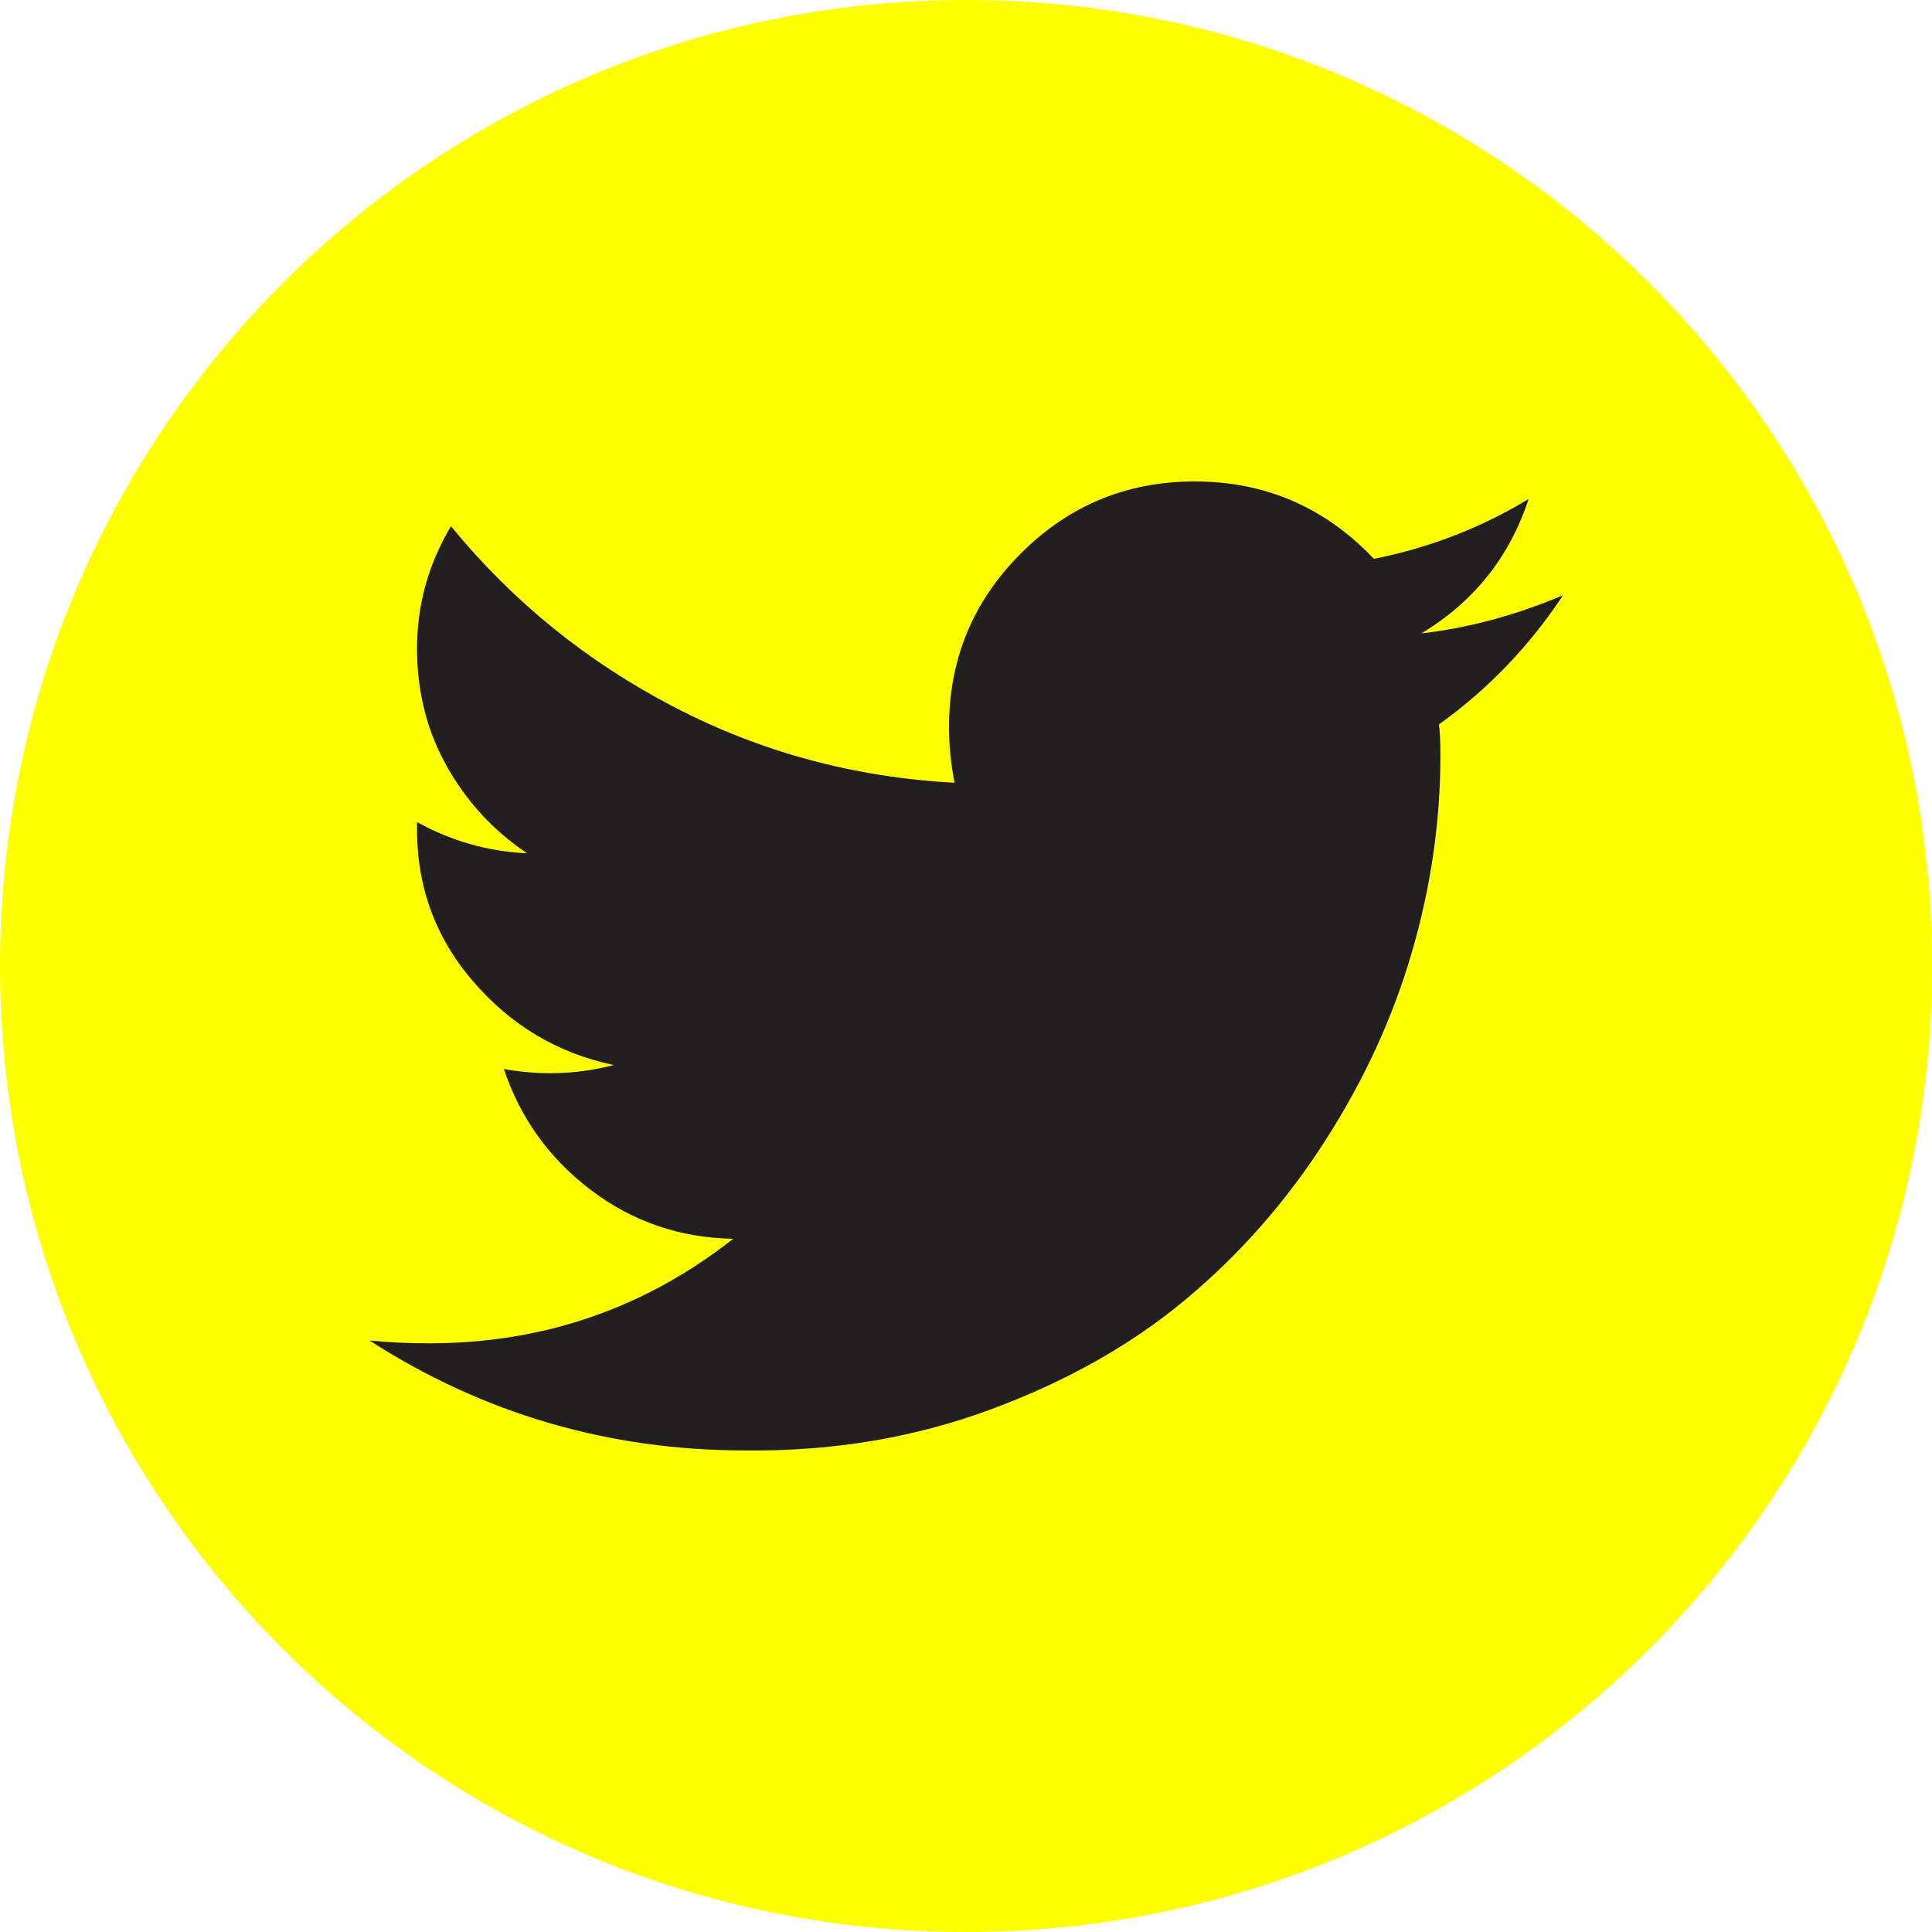
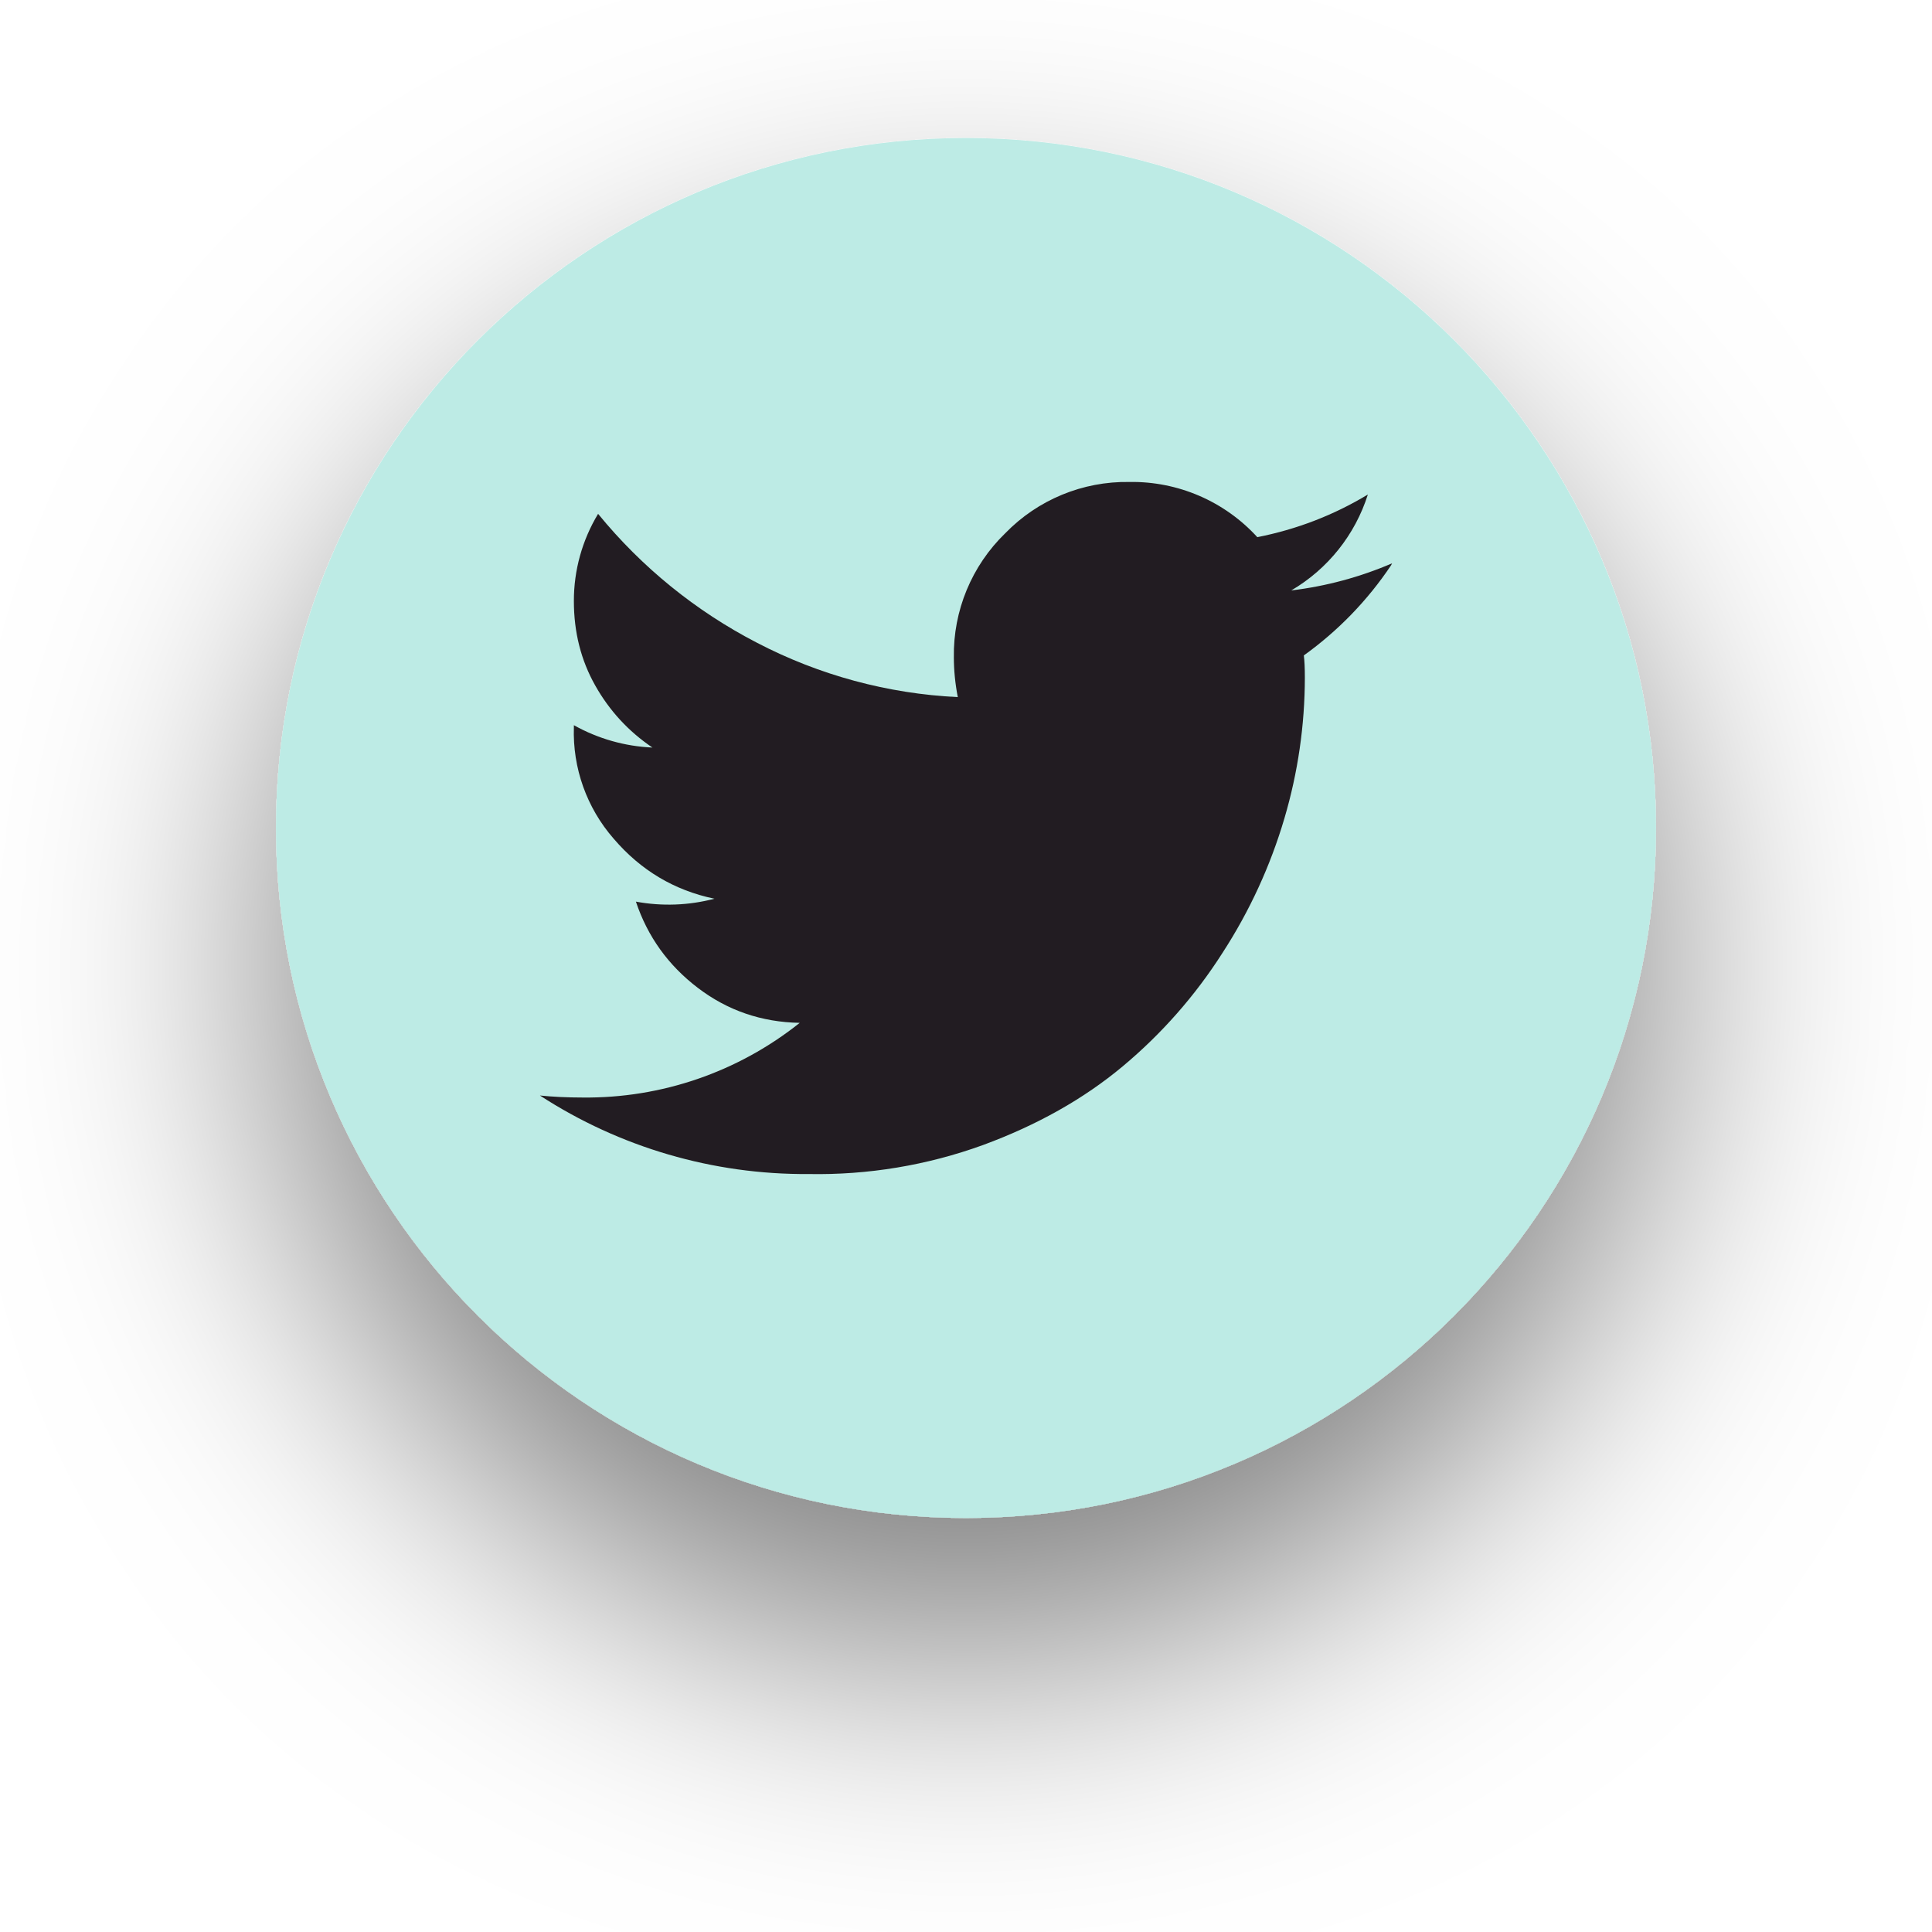
- <svg xmlns="http://www.w3.org/2000/svg" width="20px" height="20px" viewBox="0 0 20 20" version="1.1">
-   <defs />
-   <g id="Symbols" stroke="none" stroke-width="1" fill="none" fill-rule="evenodd">
-     <g id="Header---Mini" transform="translate(-1720, -5)">
-       <g id="Twitter" transform="translate(1720, 5)">
-         <path d="M10,20 C15.523,20 20,15.523 20,10 C20,4.477 15.523,0 10,0 C4.477,0 0,4.477 0,10 C0,15.523 4.477,20 10,20" id="Fill-1" fill="#FFFF00" />
-         <path d="M16.175,6.164 C15.688,6.37 15.201,6.501 14.714,6.557 C15.257,6.23 15.627,5.766 15.824,5.166 C15.327,5.466 14.793,5.672 14.222,5.785 C13.716,5.251 13.098,4.984 12.367,4.984 C11.665,4.984 11.065,5.232 10.569,5.728 C10.072,6.225 9.824,6.824 9.824,7.527 C9.824,7.714 9.843,7.906 9.881,8.103 C8.841,8.047 7.871,7.785 6.972,7.316 C6.073,6.848 5.305,6.225 4.668,5.447 C4.434,5.841 4.317,6.262 4.317,6.712 C4.317,7.162 4.42,7.569 4.626,7.934 C4.832,8.3 5.108,8.599 5.455,8.833 C5.052,8.815 4.673,8.707 4.317,8.51 L4.317,8.538 C4.307,9.157 4.499,9.695 4.893,10.154 C5.286,10.613 5.773,10.904 6.354,11.025 C6.139,11.081 5.919,11.11 5.694,11.11 C5.544,11.11 5.385,11.096 5.216,11.067 C5.385,11.573 5.684,11.99 6.115,12.318 C6.546,12.646 7.038,12.814 7.59,12.824 C6.672,13.545 5.623,13.906 4.443,13.906 C4.218,13.906 4.012,13.896 3.825,13.877 C5.005,14.636 6.302,15.015 7.717,15.015 C8.616,15.025 9.459,14.884 10.246,14.594 C11.033,14.304 11.707,13.924 12.269,13.456 C12.831,12.988 13.313,12.44 13.716,11.812 C14.119,11.185 14.419,10.534 14.615,9.859 C14.812,9.185 14.911,8.506 14.911,7.822 C14.911,7.681 14.906,7.574 14.896,7.499 C15.393,7.143 15.814,6.707 16.161,6.192 L16.175,6.164 Z" id="Fill-3" fill="#221F20" />
-       </g>
-     </g>
+ <svg xmlns="http://www.w3.org/2000/svg" width="28" height="28" viewBox="0 0 28 28">
+   <defs>
+     <filter id="a" width="170%" height="170%" x="-35%" y="-25%" filterUnits="objectBoundingBox">
+       <feOffset dy="2" in="SourceAlpha" result="shadowOffsetOuter1" />
+       <feGaussianBlur in="shadowOffsetOuter1" result="shadowBlurOuter1" stdDeviation="2" />
+       <feColorMatrix in="shadowBlurOuter1" result="shadowMatrixOuter1" values="0 0 0 0 0 0 0 0 0 0 0 0 0 0 0 0 0 0 0.5 0" />
+       <feMerge>
+         <feMergeNode in="shadowMatrixOuter1" />
+         <feMergeNode in="SourceGraphic" />
+       </feMerge>
+     </filter>
+   </defs>
+   <g fill="none" fill-rule="evenodd" filter="url(#a)" transform="translate(4 2)">
+     <path fill="#BDEBE5" d="M10 20c5.523 0 10-4.477 10-10S15.523 0 10 0 0 4.477 0 10s4.477 10 10 10" />
+     <path fill="#231F20" d="M16.175 6.164a5.293 5.293 0 0 1-1.461.393 2.478 2.478 0 0 0 1.11-1.39c-.497.3-1.031.505-1.602.618a2.457 2.457 0 0 0-1.855-.8 2.45 2.45 0 0 0-1.798.743 2.45 2.45 0 0 0-.745 1.8c0 .186.019.378.057.575a7.033 7.033 0 0 1-2.909-.787 7.306 7.306 0 0 1-2.304-1.869 2.434 2.434 0 0 0-.351 1.265c0 .45.103.857.309 1.222.206.366.482.665.829.9a2.556 2.556 0 0 1-1.138-.324v.028a2.34 2.34 0 0 0 .576 1.616c.393.46.88.75 1.461.871a2.609 2.609 0 0 1-1.138.042c.169.506.468.923.899 1.251.431.328.923.496 1.475.506a4.957 4.957 0 0 1-3.147 1.082c-.225 0-.431-.01-.618-.029a7.048 7.048 0 0 0 3.892 1.138 7.027 7.027 0 0 0 2.529-.42c.787-.29 1.461-.67 2.023-1.139a7.146 7.146 0 0 0 1.447-1.644 7.441 7.441 0 0 0 .899-1.953 7.228 7.228 0 0 0 .296-2.037c0-.14-.005-.248-.015-.323a5.091 5.091 0 0 0 1.265-1.307l.014-.028z" />
  </g>
</svg>
